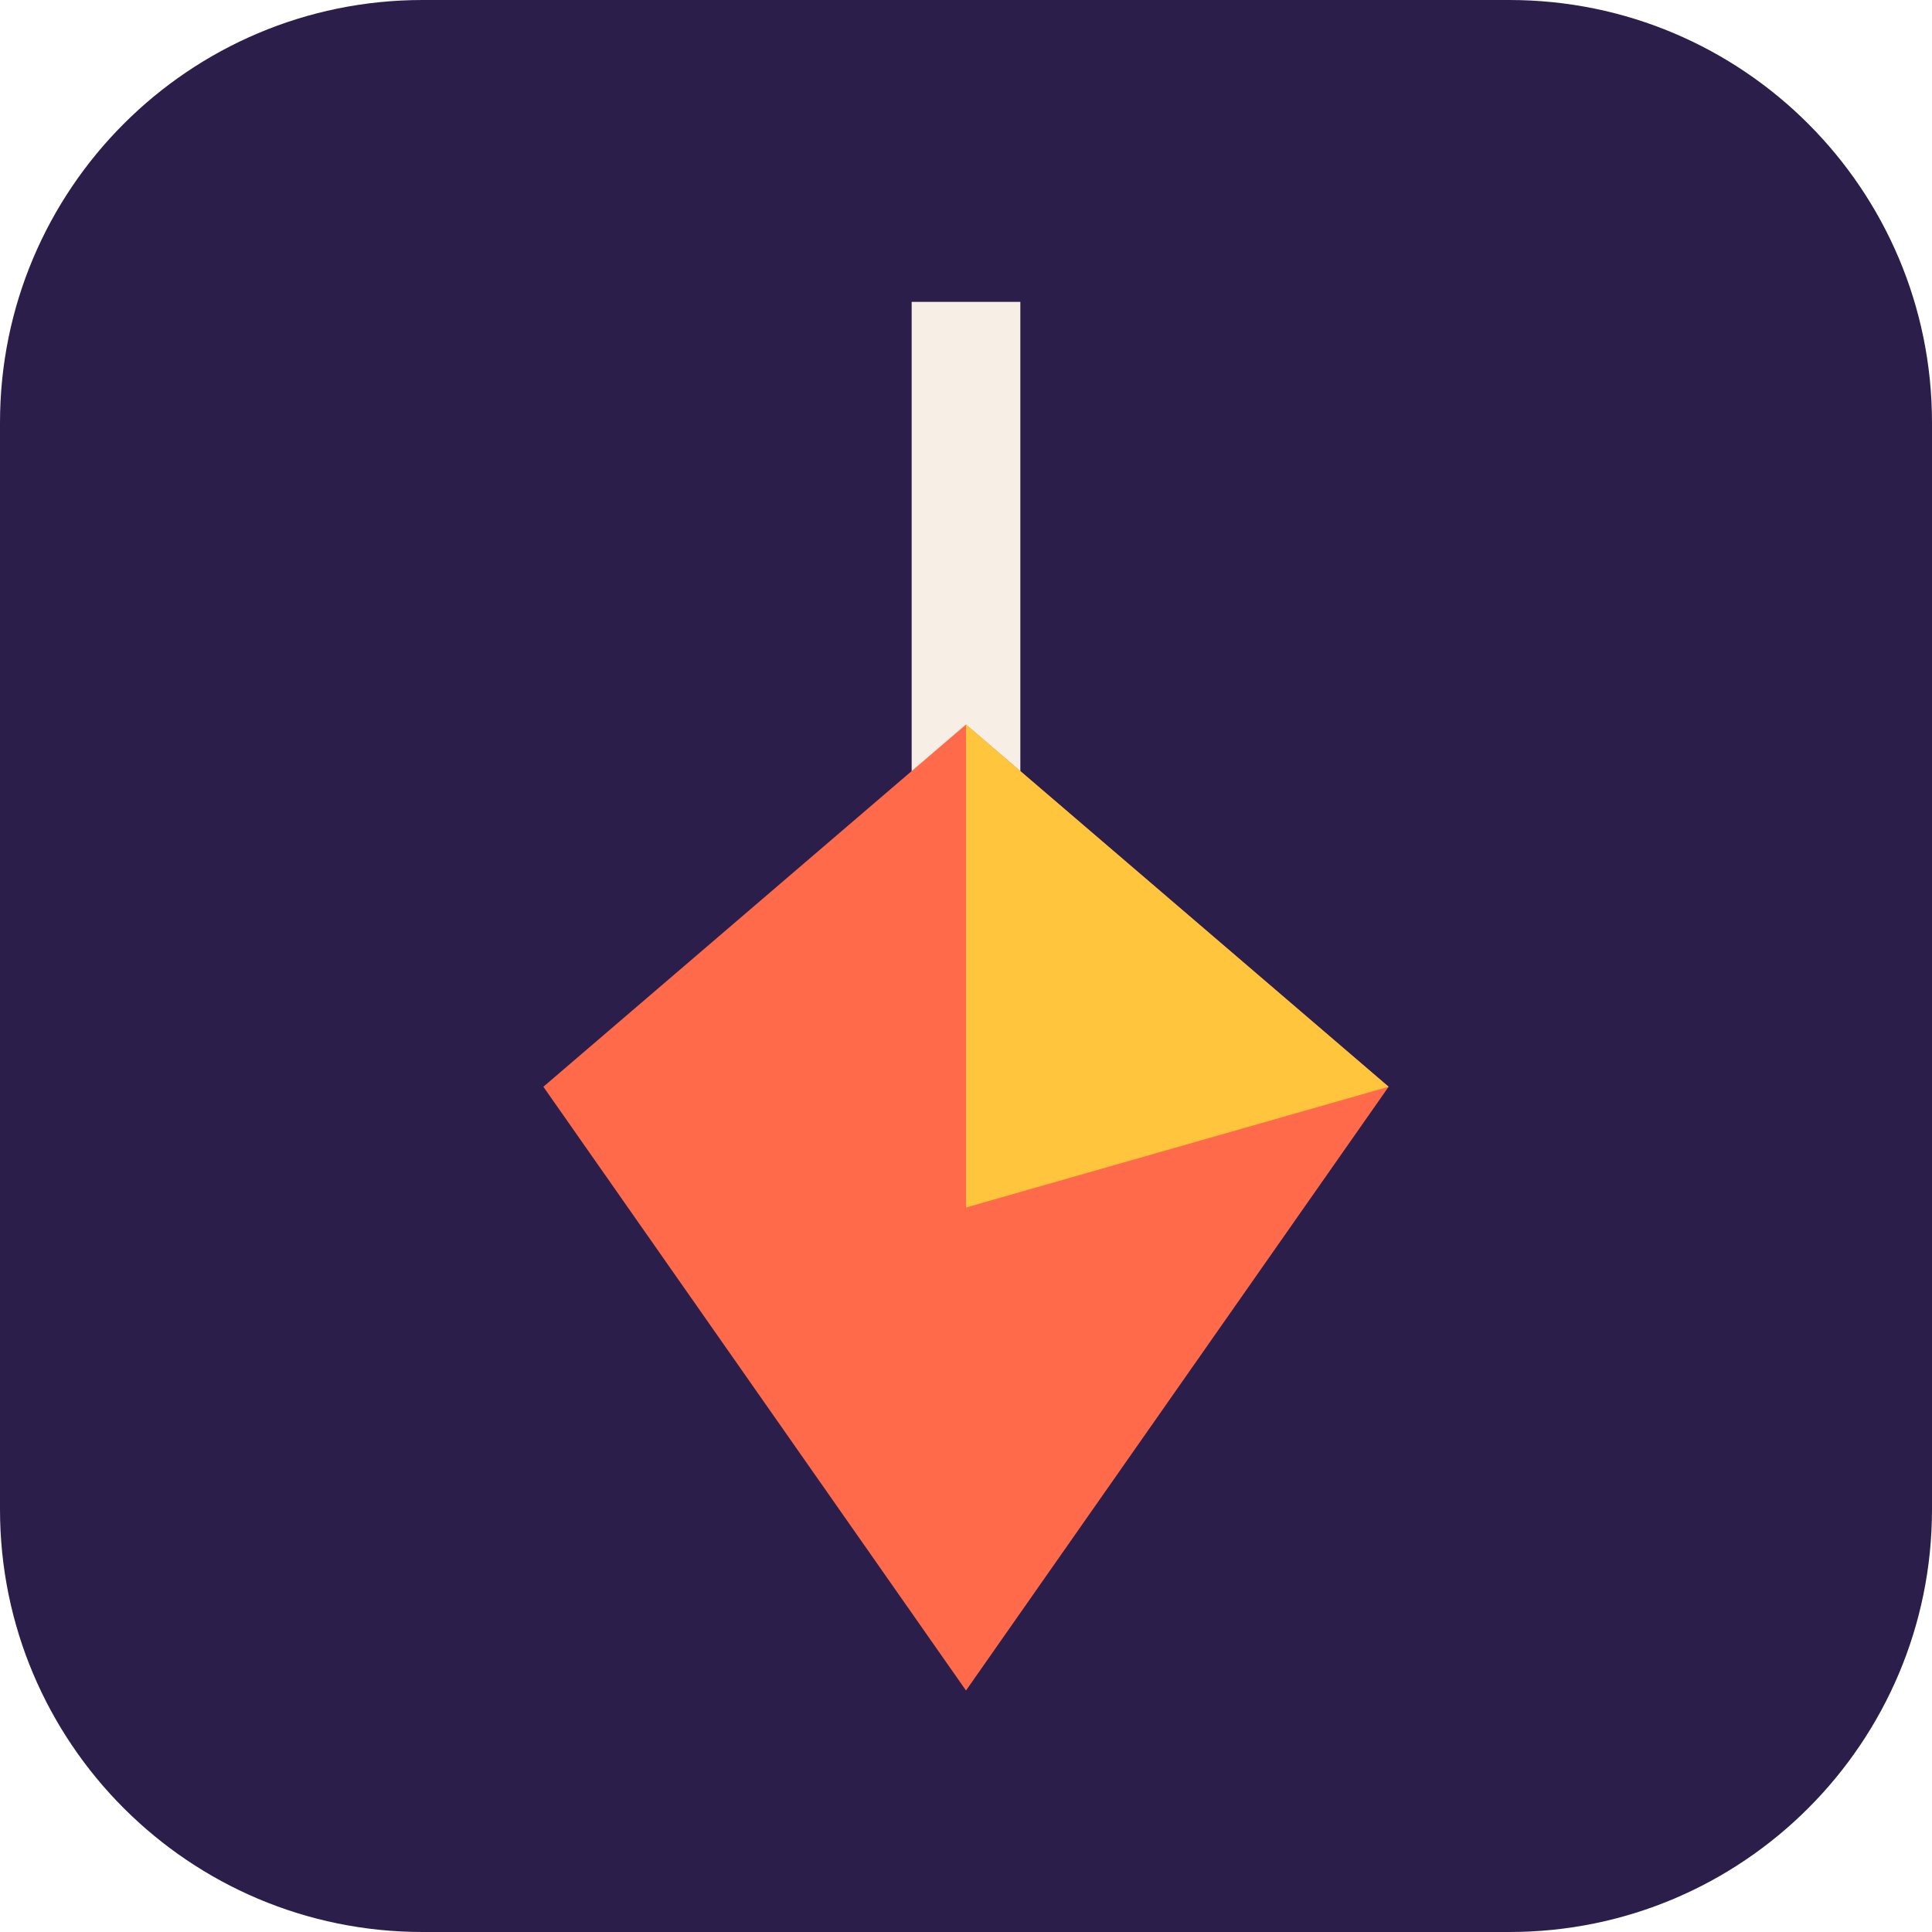
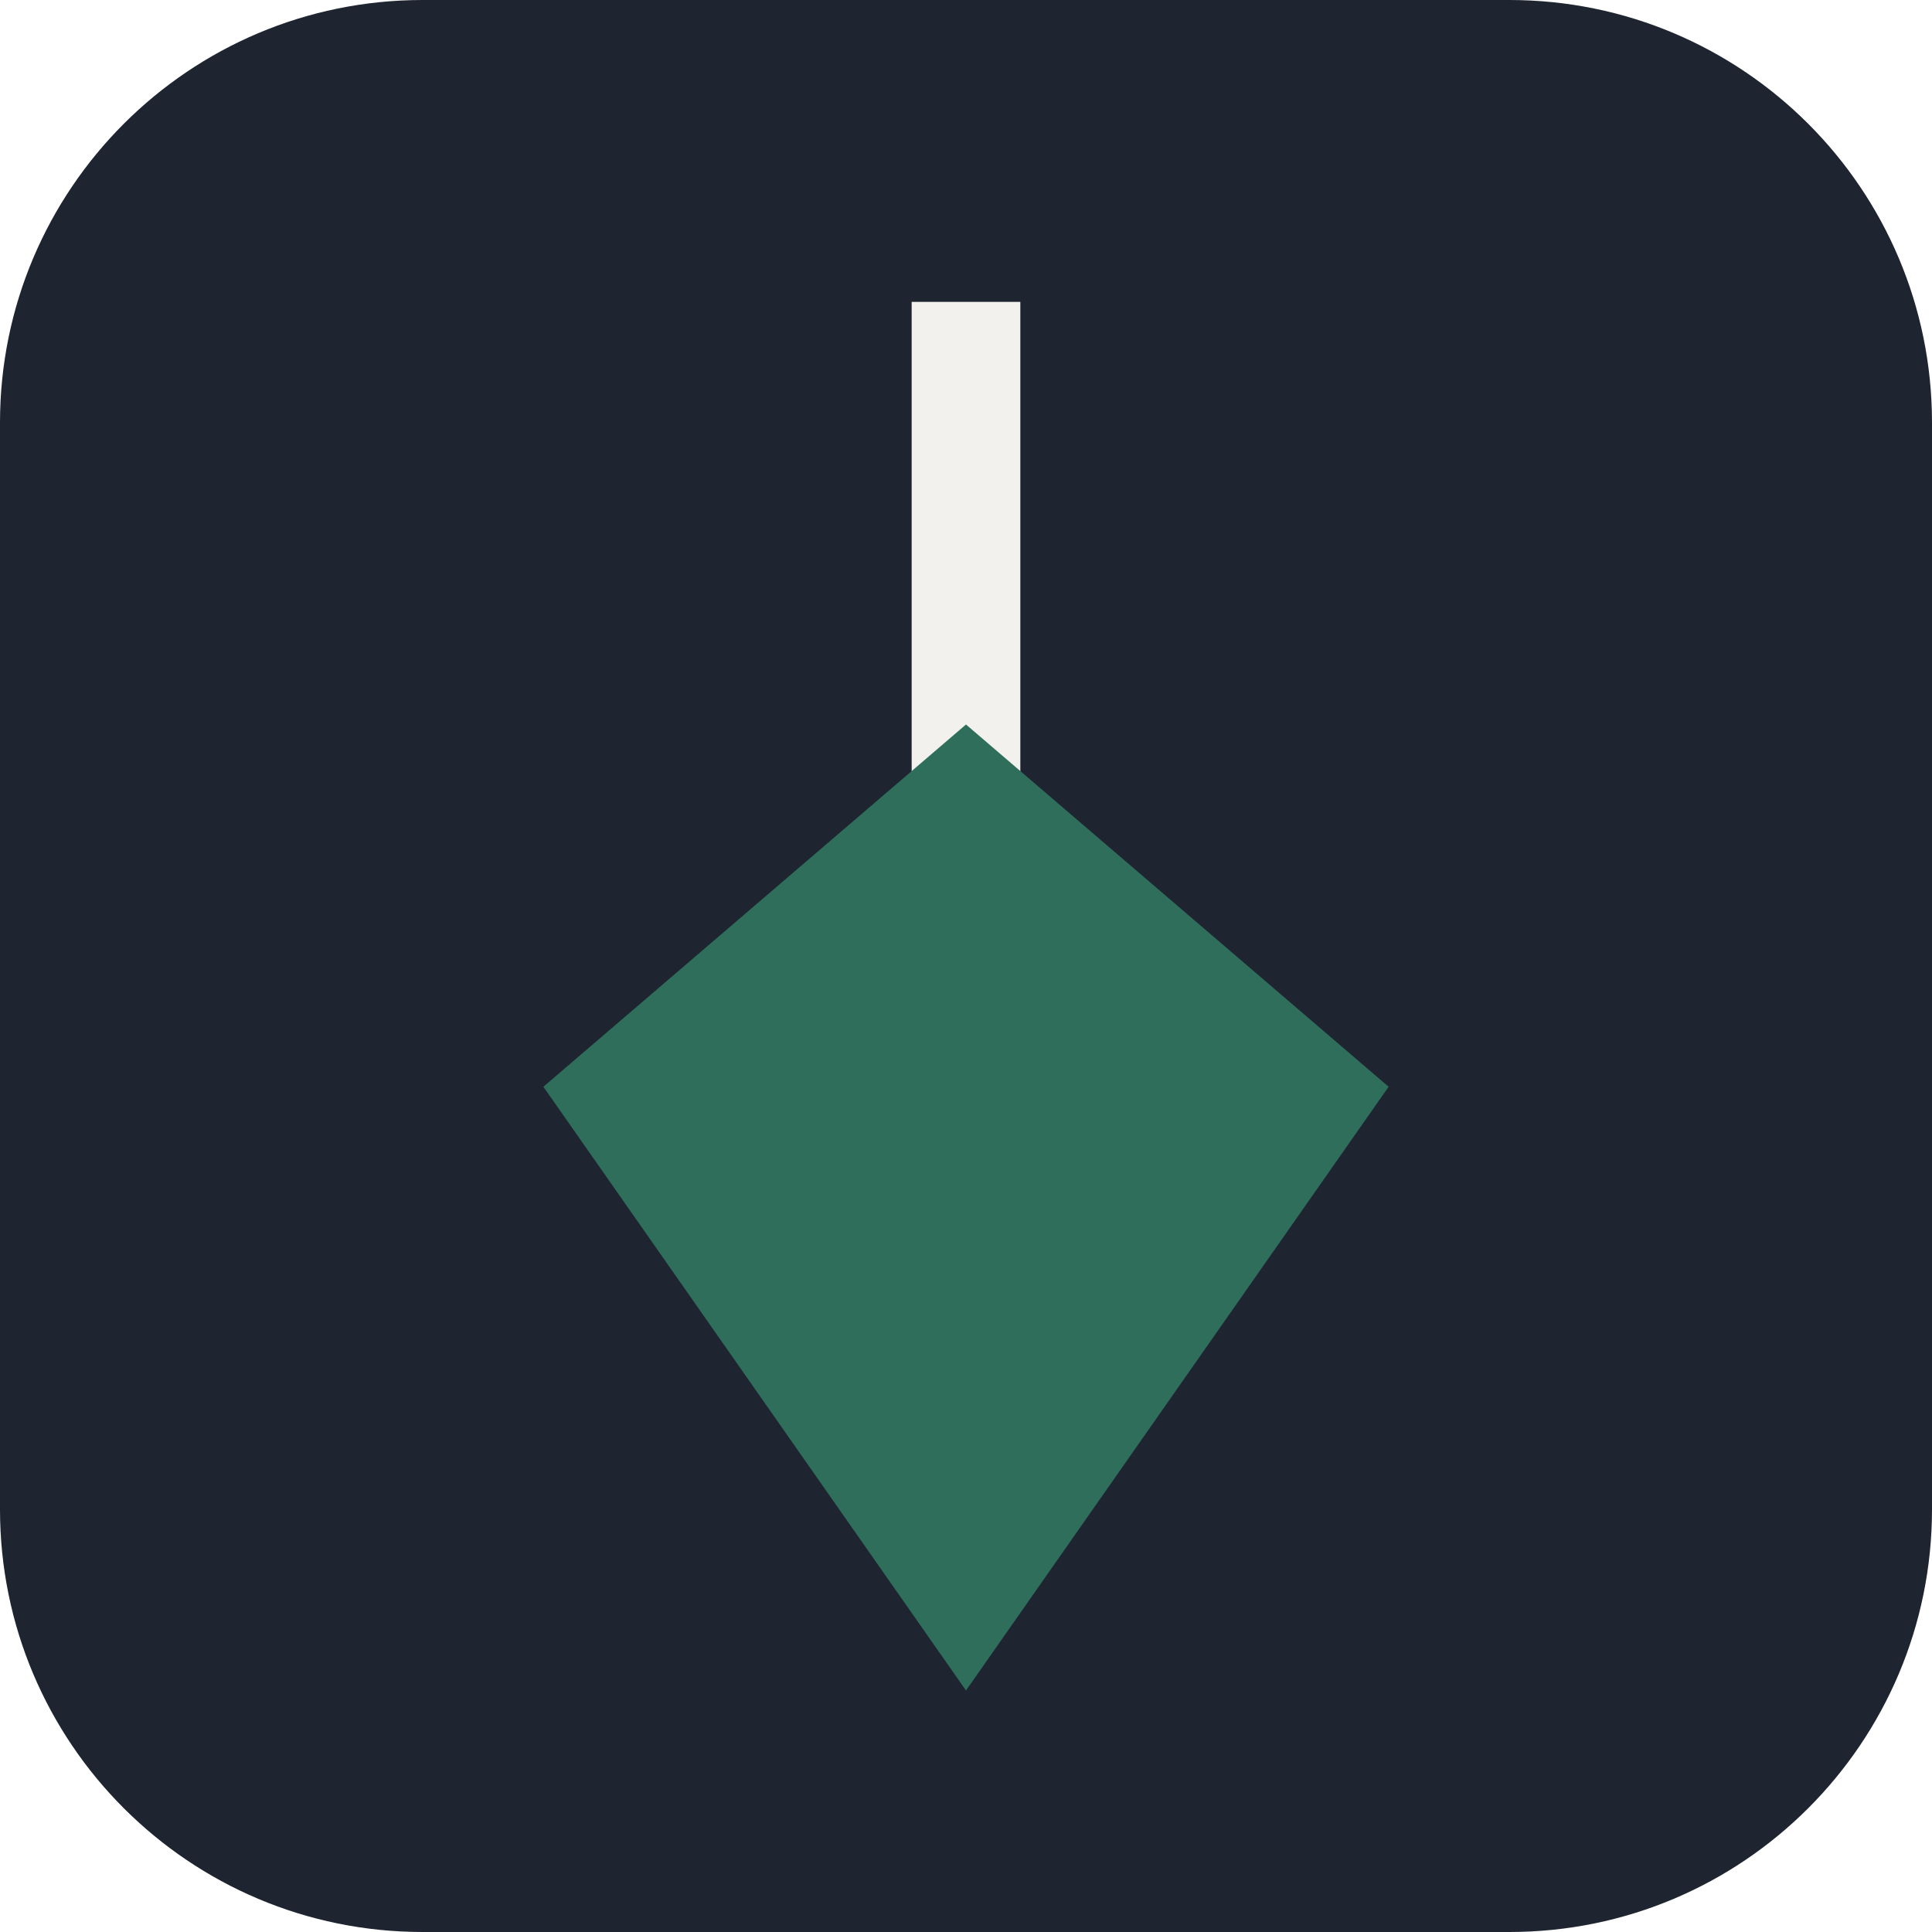
<svg xmlns="http://www.w3.org/2000/svg" viewBox="0 0 32 32">
-   <rect width="32" height="32" rx="7" fill="#2C1E4A" />
-   <line x1="16" y1="5" x2="16" y2="13" stroke="#F7EFE6" stroke-width="1.8" />
-   <path d="M16 12 L23 18 L16 28 L9 18 Z" fill="#FF6B4A" />
-   <path d="M16 12 L23 18 L16 20 Z" fill="#FFC53D" />
+   <rect width="32" height="32" rx="7" fill="#1E2430" />
+   <line x1="16" y1="5" x2="16" y2="13" stroke="#F2F1ED" stroke-width="1.8" />
+   <path d="M16 12 L23 18 L16 28 L9 18 Z" fill="#2E6E5B" />
</svg>
